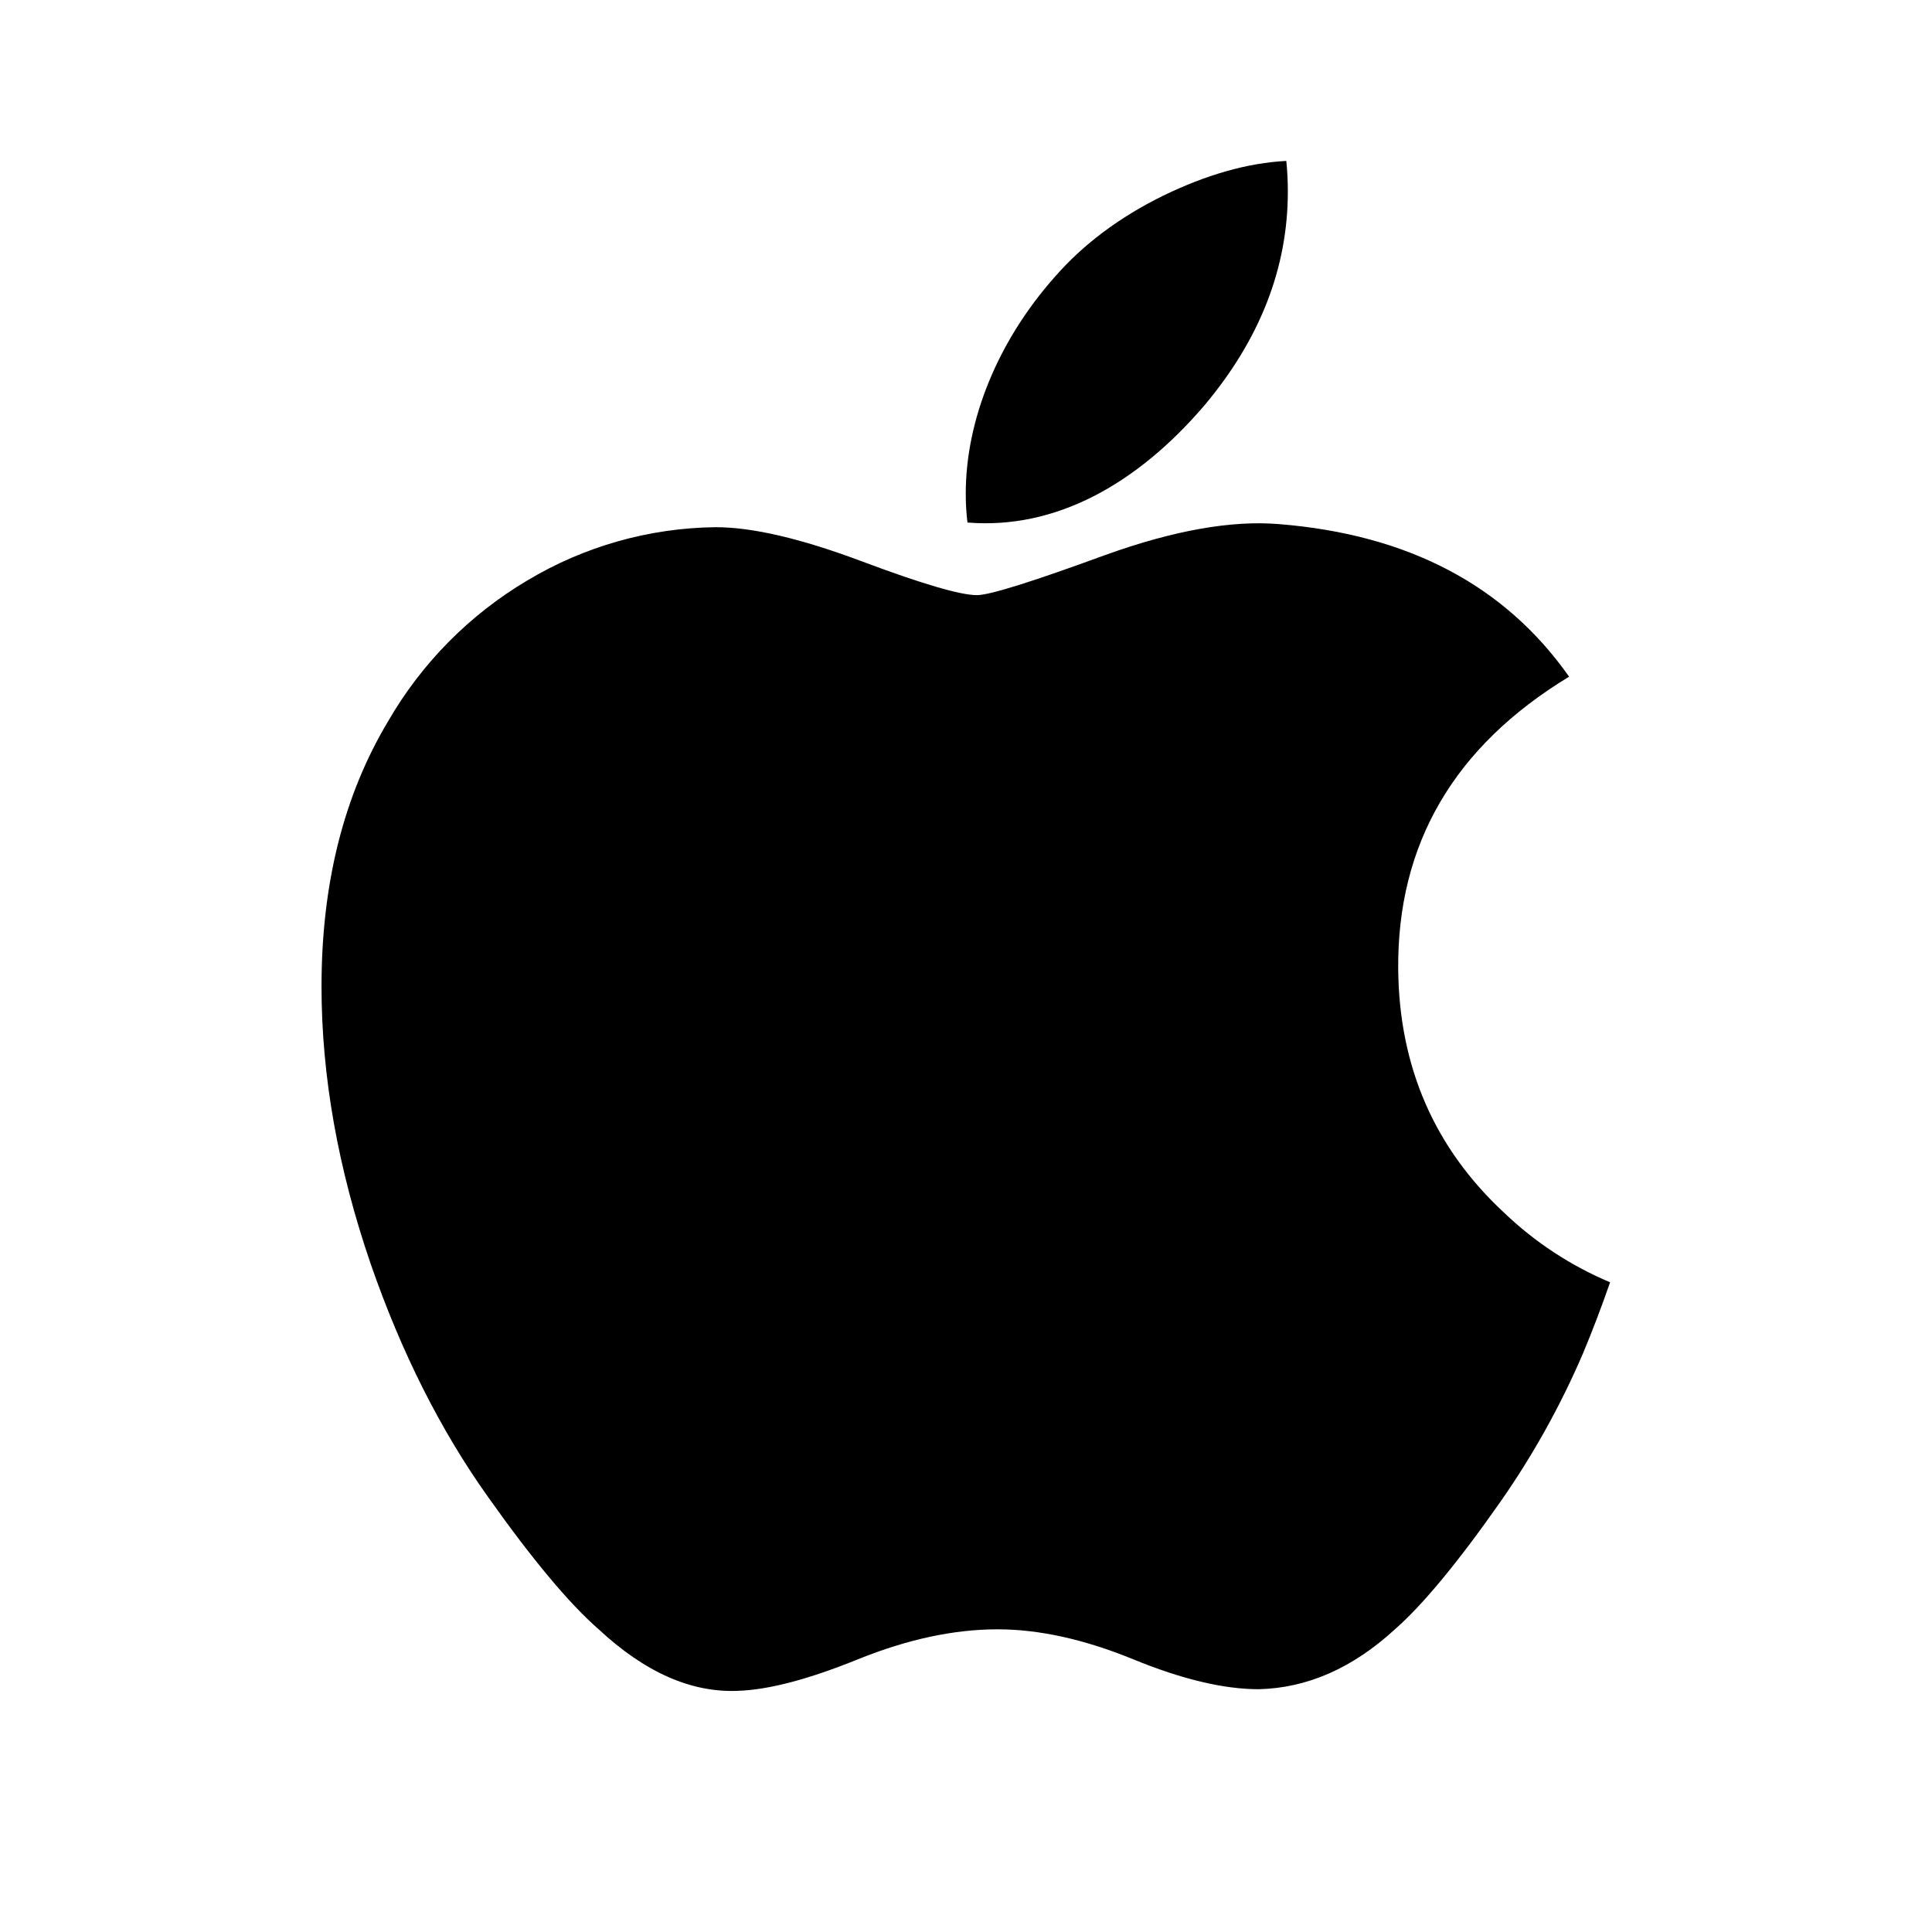
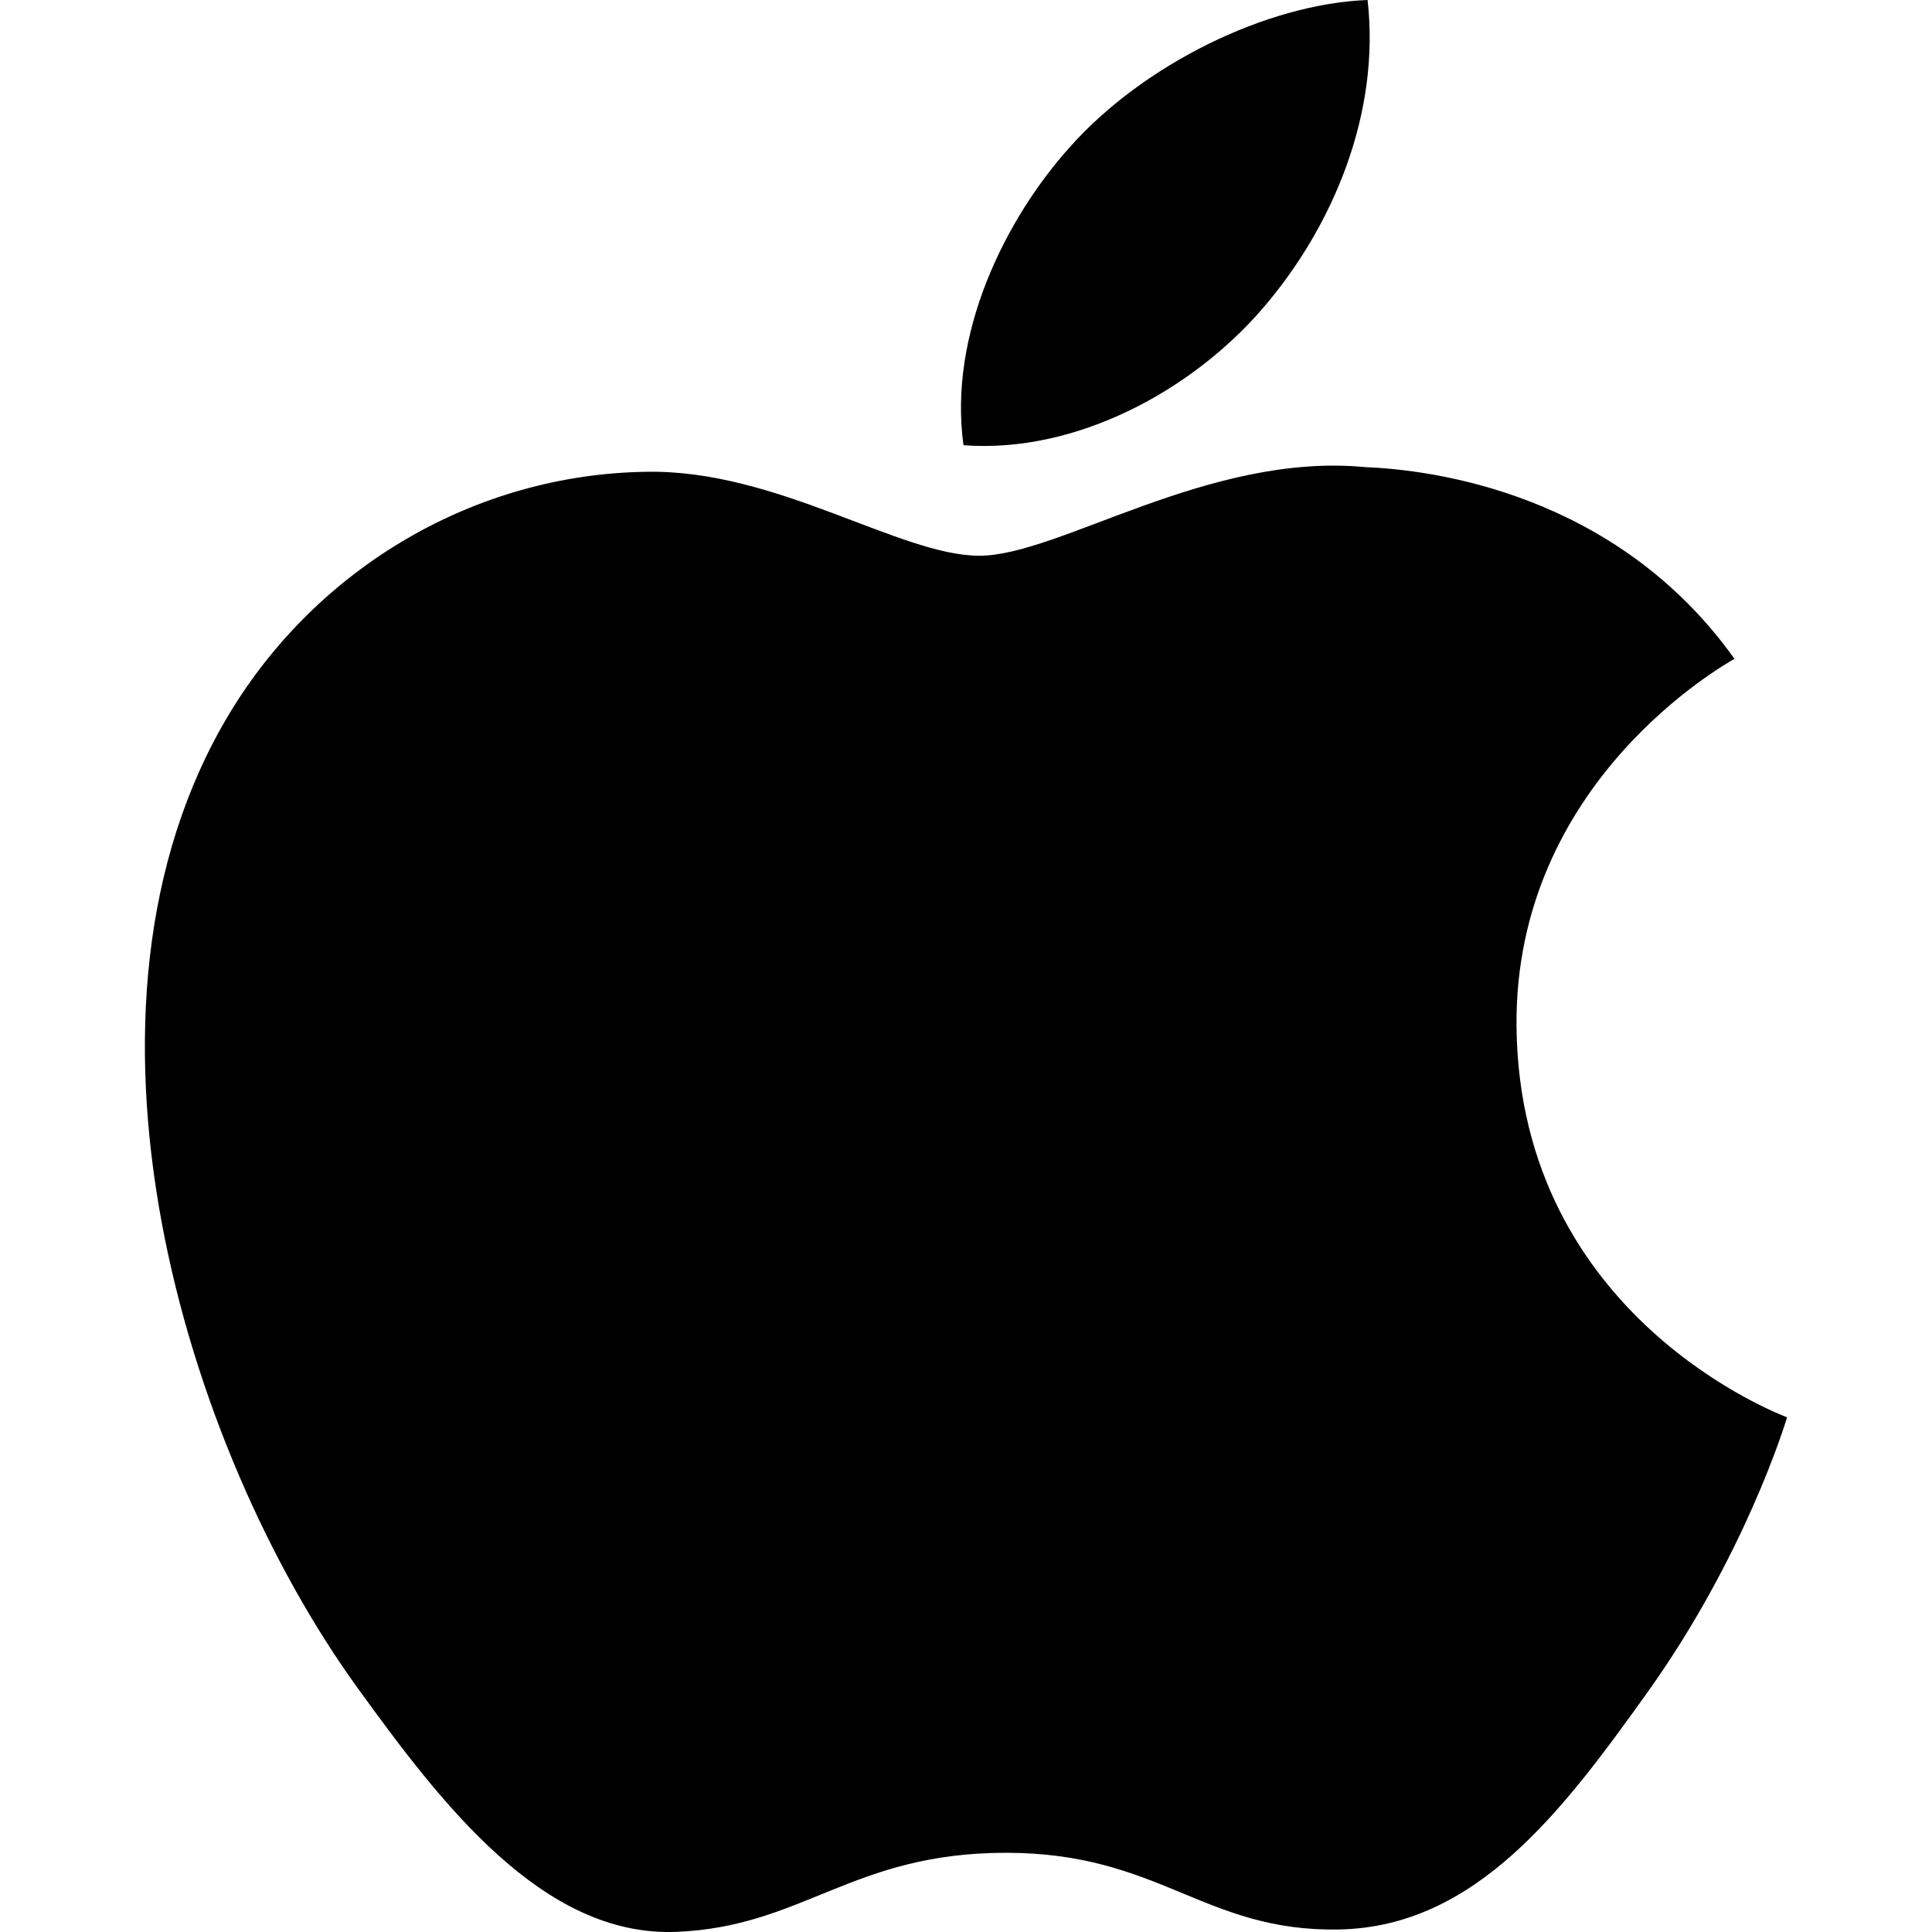
- <svg xmlns="http://www.w3.org/2000/svg" width="24" height="24" viewBox="0 0 24 24" class="logo-svg">
-   <path d="M19.665 16.811a10.316 10.316 0 0 1-1.021 1.837c-.537.767-.978 1.297-1.316 1.592-.525.482-1.089.73-1.692.744-.432 0-.954-.123-1.562-.373-.61-.249-1.17-.371-1.683-.371-.537 0-1.113.122-1.73.371-.616.25-1.114.381-1.495.393-.577.025-1.154-.229-1.729-.764-.367-.32-.826-.87-1.377-1.648-.59-.829-1.075-1.794-1.455-2.891-.407-1.187-.611-2.335-.611-3.447 0-1.273.275-2.372.826-3.292a4.857 4.857 0 0 1 1.73-1.751 4.65 4.65 0 0 1 2.34-.662c.46 0 1.063.142 1.81.422s1.227.422 1.436.422c.158 0 .689-.167 1.593-.498.853-.307 1.573-.434 2.163-.384 1.6.129 2.801.759 3.6 1.895-1.43.867-2.137 2.08-2.123 3.637.012 1.213.453 2.222 1.317 3.023a4.33 4.33 0 0 0 1.315.863c-.106.307-.218.6-.336.882zM15.998 2.38c0 .95-.348 1.838-1.039 2.659-.836.976-1.846 1.541-2.941 1.452a2.955 2.955 0 0 1-.021-.36c0-.913.396-1.889 1.103-2.688.352-.404.8-.741 1.343-1.009.542-.264 1.054-.41 1.536-.435.013.128.019.255.019.381z" />
+ <svg xmlns="http://www.w3.org/2000/svg" width="24px" height="24px" viewBox="-1.5 0 20 20" version="1.1">
+   <g id="SVGRepo_bgCarrier" stroke-width="0" />
+   <g id="SVGRepo_tracerCarrier" stroke-linecap="round" stroke-linejoin="round" />
+   <g id="SVGRepo_iconCarrier">
+     <defs> </defs>
+     <g id="Page-1" stroke="none" stroke-width="1" fill="none" fill-rule="evenodd">
+       <g id="Dribbble-Light-Preview" transform="translate(-102, -7439)" fill="#000000">
+         <g id="icons" transform="translate(56, 160)">
+           <path d="M57.571,7282.193 C58.3,7281.348 58.791,7280.171 58.657,7279 C57.606,7279.04 56.335,7279.671 55.582,7280.515 C54.905,7281.264 54.315,7282.461 54.474,7283.609 C55.646,7283.696 56.842,7283.039 57.571,7282.193 M60.199,7289.625 C60.228,7292.652 62.97,7293.659 63,7293.672 C62.978,7293.743 62.562,7295.107 61.556,7296.517 C60.685,7297.735 59.782,7298.948 58.36,7298.974 C56.962,7298.999 56.512,7298.18 54.913,7298.18 C53.316,7298.18 52.816,7298.948 51.494,7298.999 C50.12,7299.048 49.074,7297.681 48.197,7296.467 C46.403,7293.984 45.033,7289.45 46.873,7286.39 C47.788,7284.871 49.421,7283.908 51.194,7283.884 C52.542,7283.859 53.815,7284.753 54.639,7284.753 C55.464,7284.753 57.011,7283.678 58.637,7283.836 C59.317,7283.863 61.228,7284.099 62.455,7285.82 C62.356,7285.879 60.175,7287.095 60.199,7289.625" id="apple-[#173]"> </path>
+         </g>
+       </g>
+     </g>
+   </g>
</svg>
